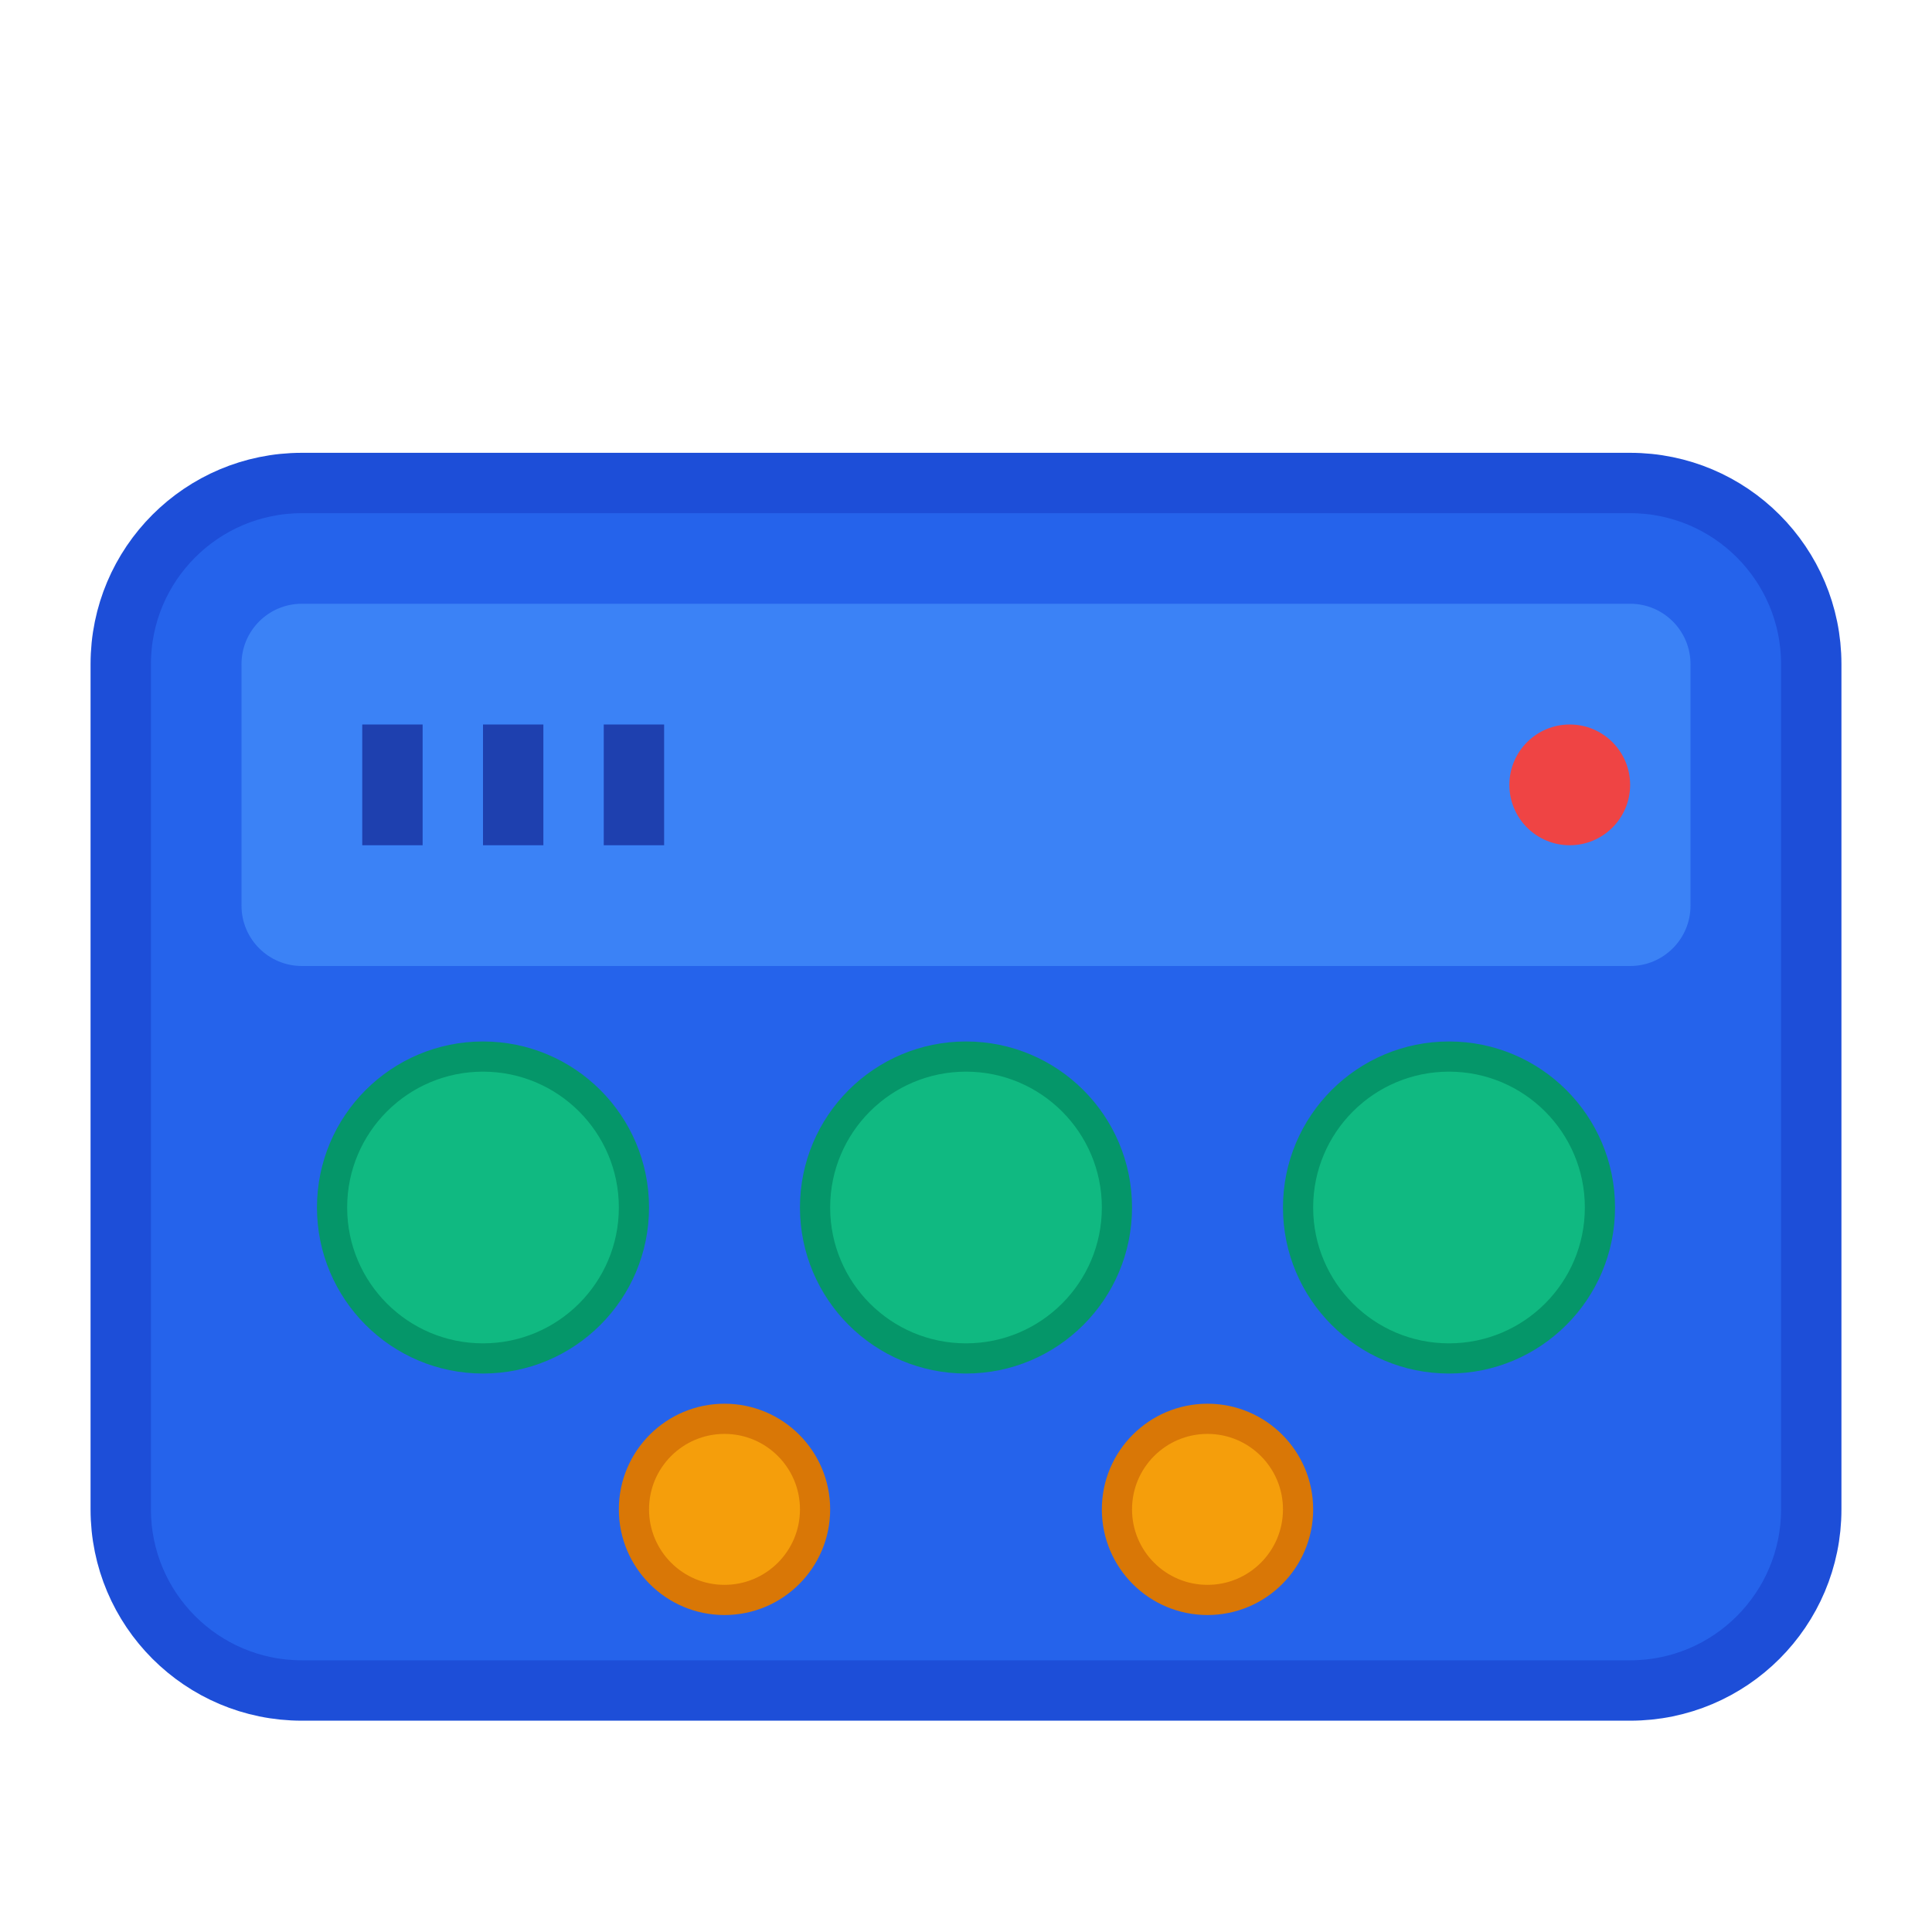
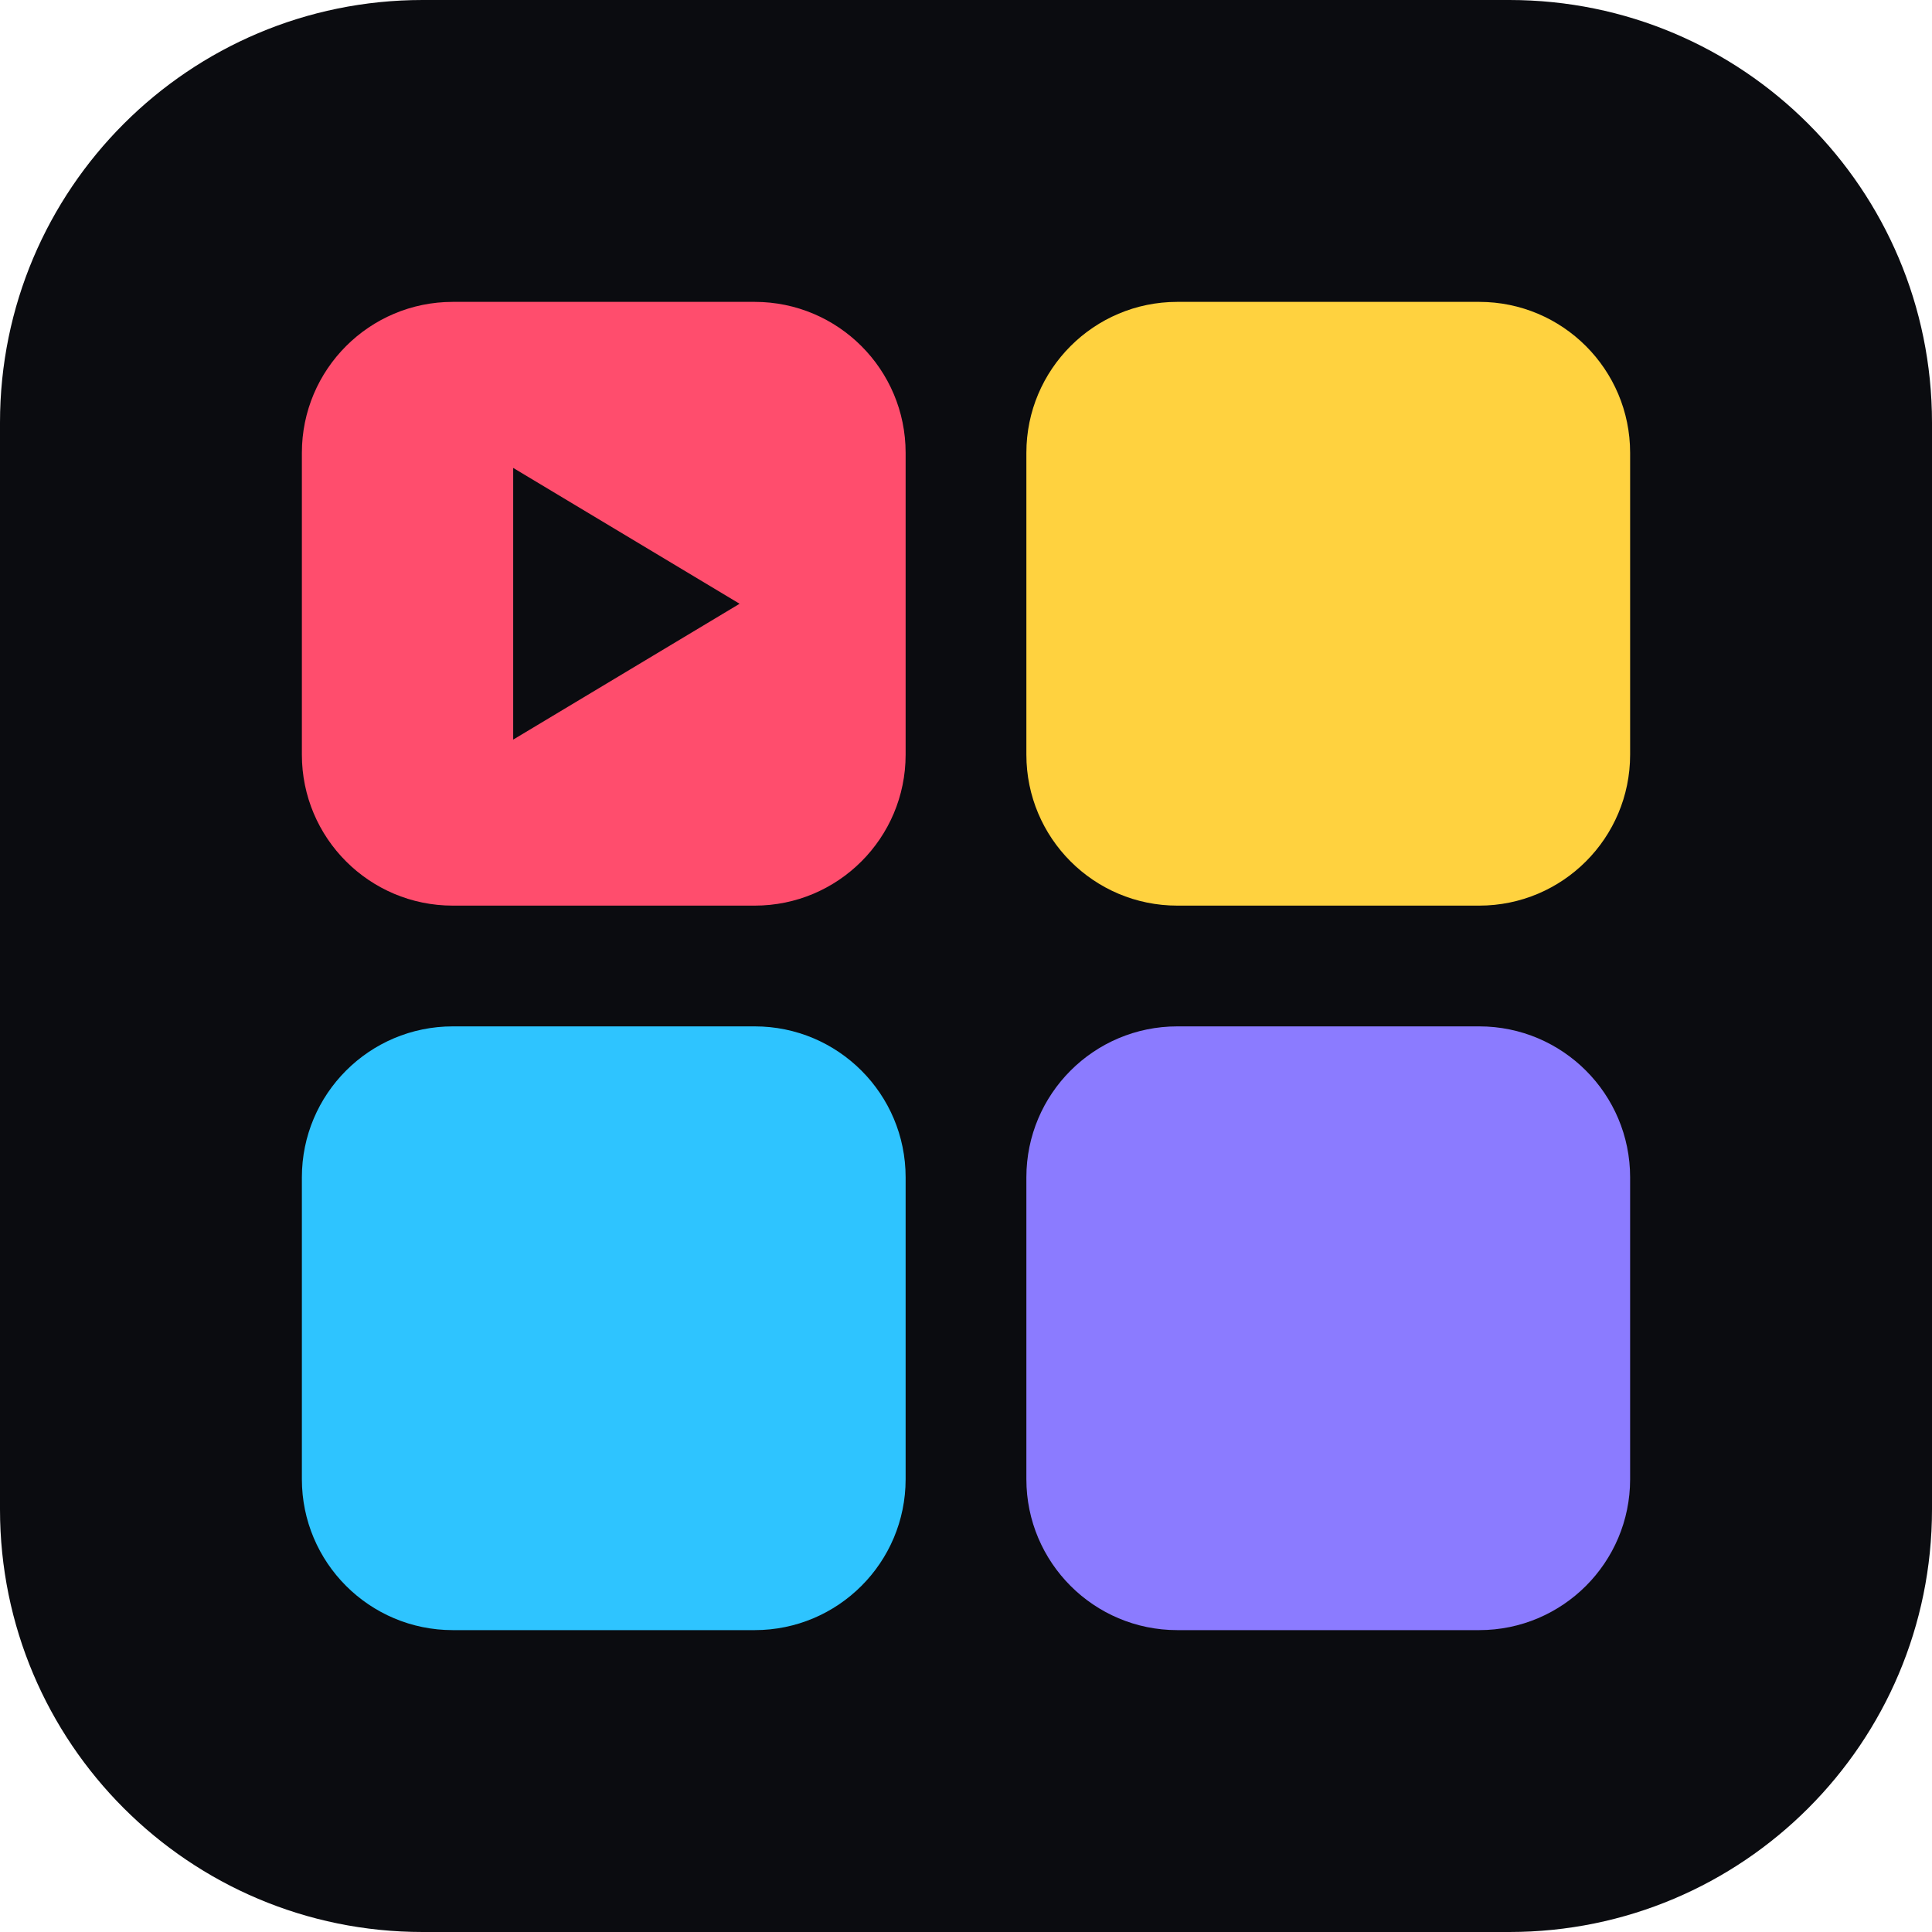
- <svg xmlns="http://www.w3.org/2000/svg" width="32" height="32" viewBox="0 0 32 32" fill="none">
-   <rect x="2" y="8" width="28" height="20" rx="3" fill="#2563eb" stroke="#1d4ed8" stroke-width="1" />
-   <rect x="4" y="10" width="24" height="6" rx="1" fill="#3b82f6" />
-   <circle cx="8" cy="20" r="2.5" fill="#10b981" stroke="#059669" stroke-width="0.5" />
-   <circle cx="16" cy="20" r="2.5" fill="#10b981" stroke="#059669" stroke-width="0.5" />
-   <circle cx="24" cy="20" r="2.5" fill="#10b981" stroke="#059669" stroke-width="0.5" />
-   <circle cx="12" cy="25" r="1.5" fill="#f59e0b" stroke="#d97706" stroke-width="0.5" />
-   <circle cx="20" cy="25" r="1.5" fill="#f59e0b" stroke="#d97706" stroke-width="0.5" />
-   <circle cx="26" cy="13" r="1" fill="#ef4444" />
-   <rect x="6" y="12" width="1" height="2" fill="#1e40af" />
-   <rect x="8" y="12" width="1" height="2" fill="#1e40af" />
-   <rect x="10" y="12" width="1" height="2" fill="#1e40af" />
+ <svg xmlns="http://www.w3.org/2000/svg" viewBox="0 0 64 64">
+   <rect width="64" height="64" rx="14" fill="#0b0c10" />
+   <rect x="10" y="10" width="20" height="20" rx="5" fill="#ff4d6d" />
+   <rect x="34" y="10" width="20" height="20" rx="5" fill="#ffd23f" />
+   <rect x="10" y="34" width="20" height="20" rx="5" fill="#2ec4ff" />
+   <rect x="34" y="34" width="20" height="20" rx="5" fill="#8b7bff" />
+   <path d="M17 15.5v9l7.5-4.5z" fill="#0b0c10" />
</svg>
